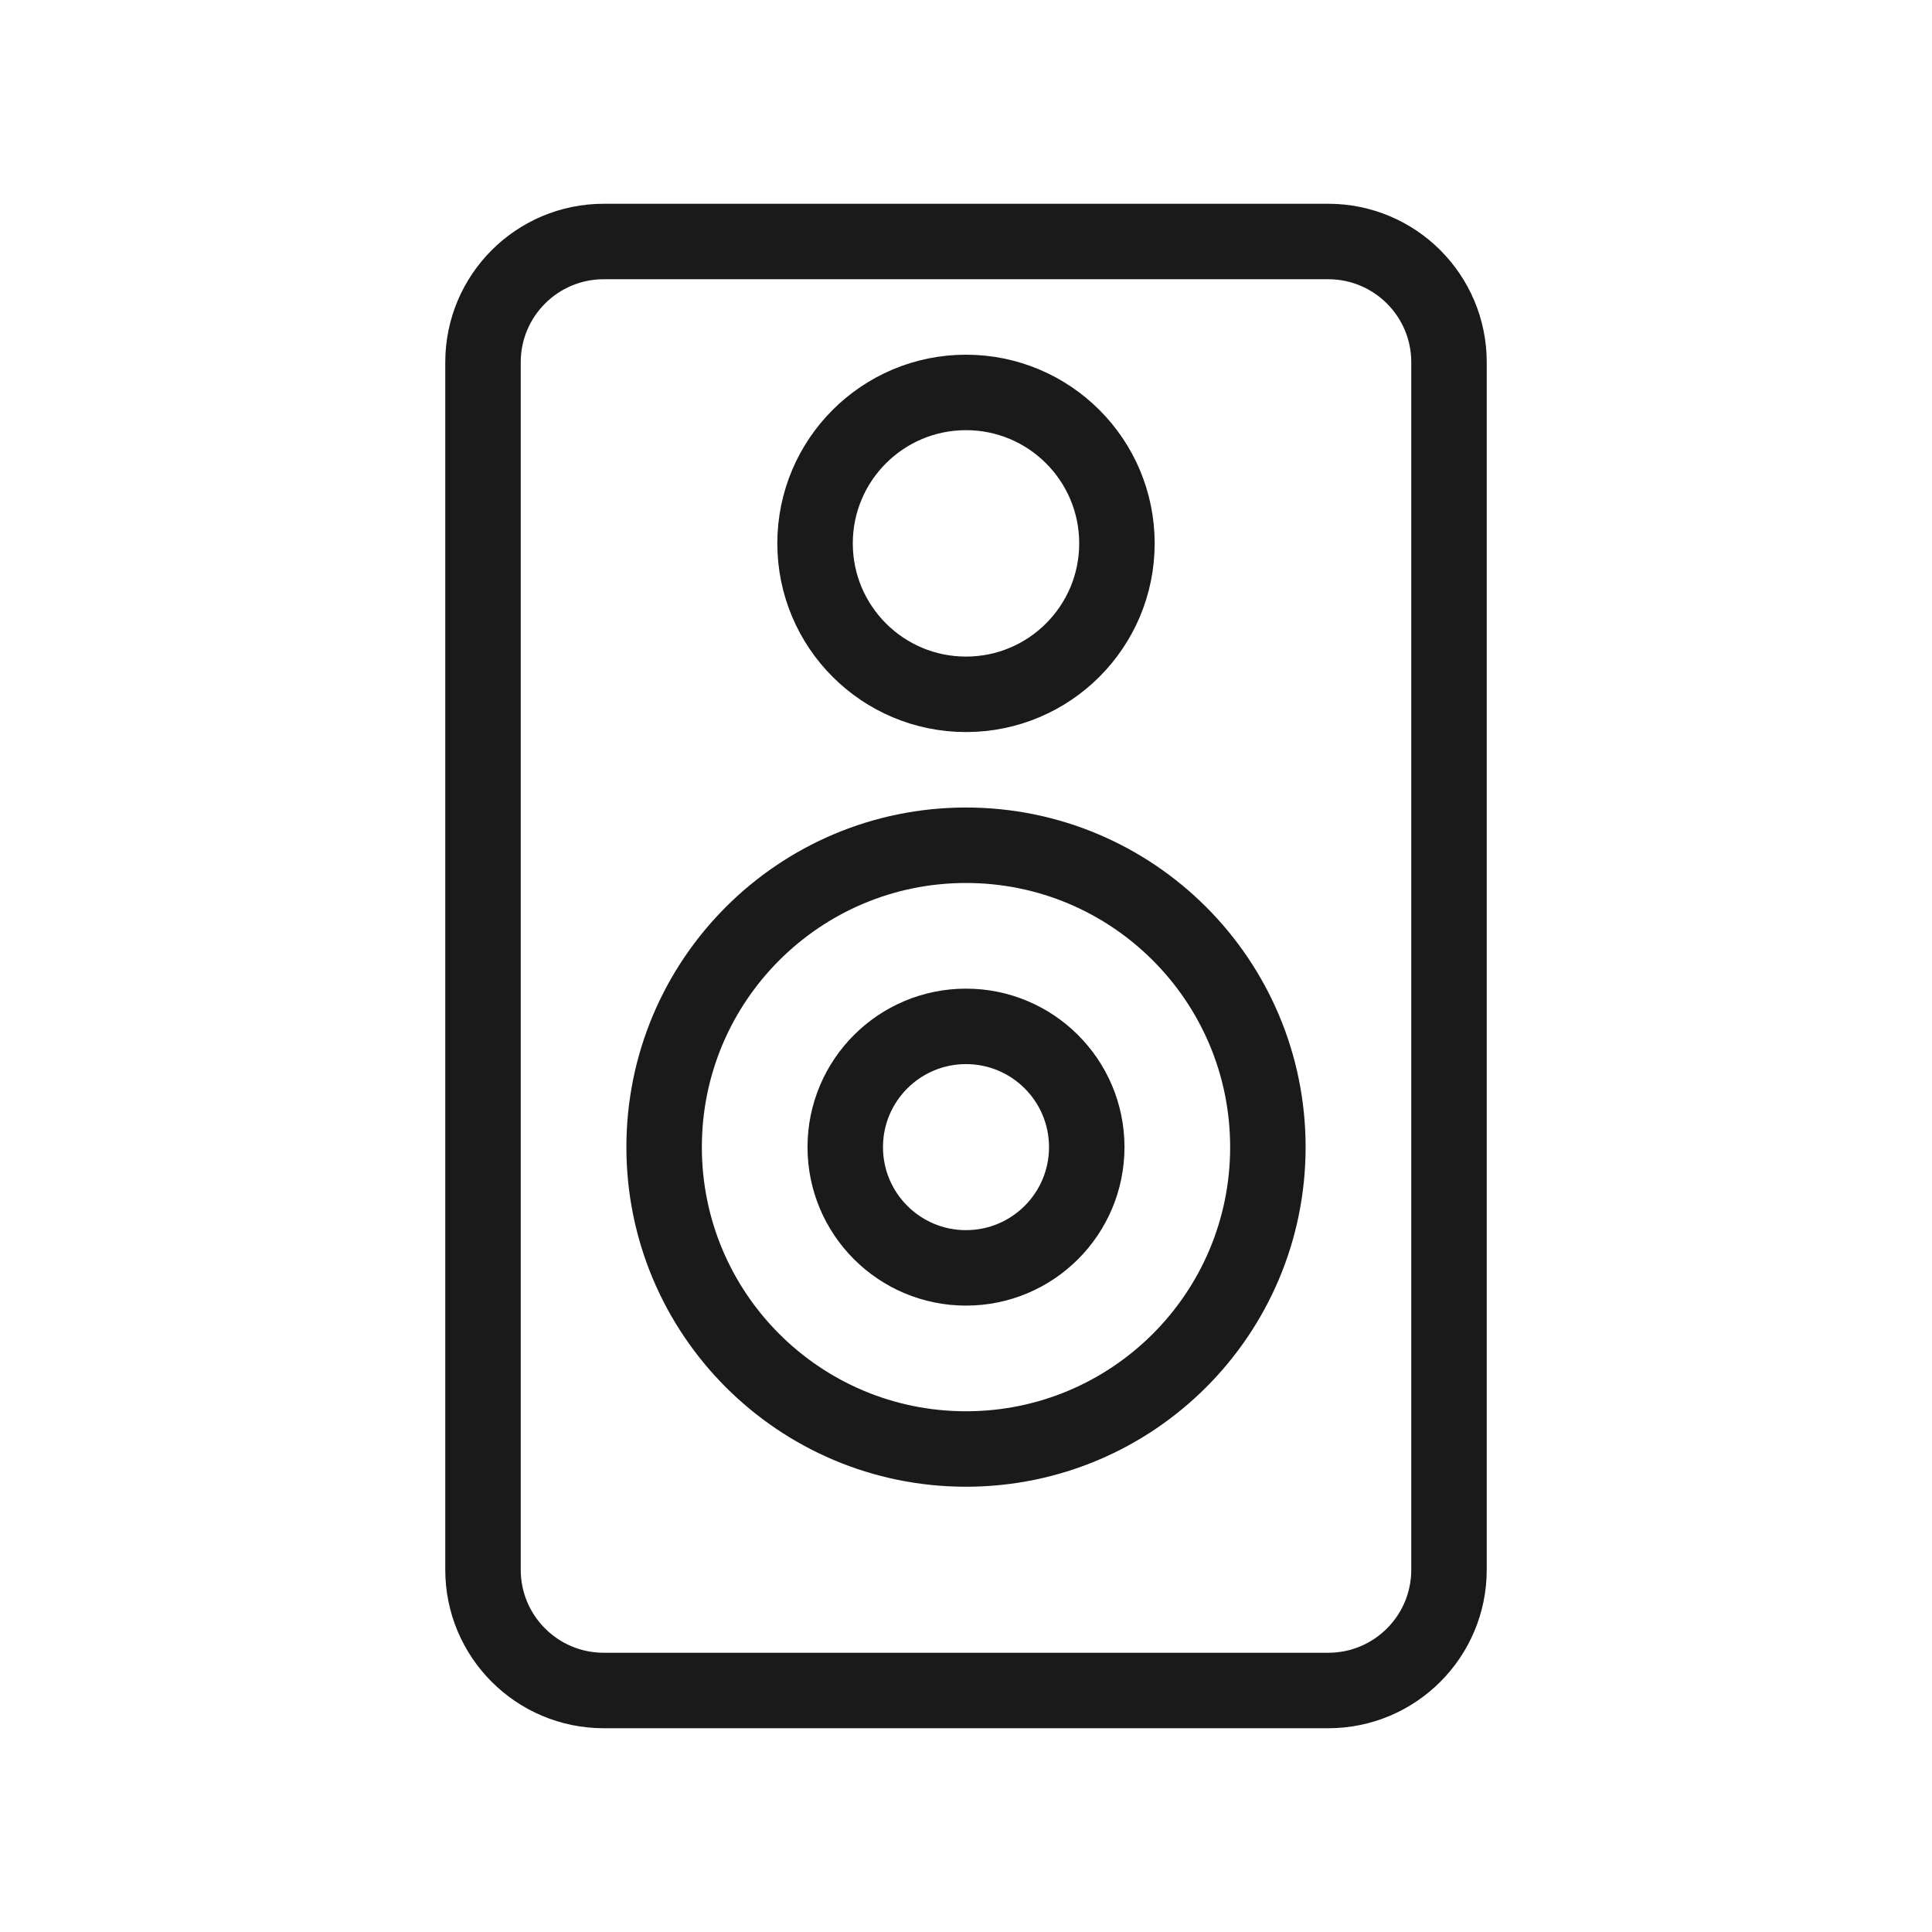
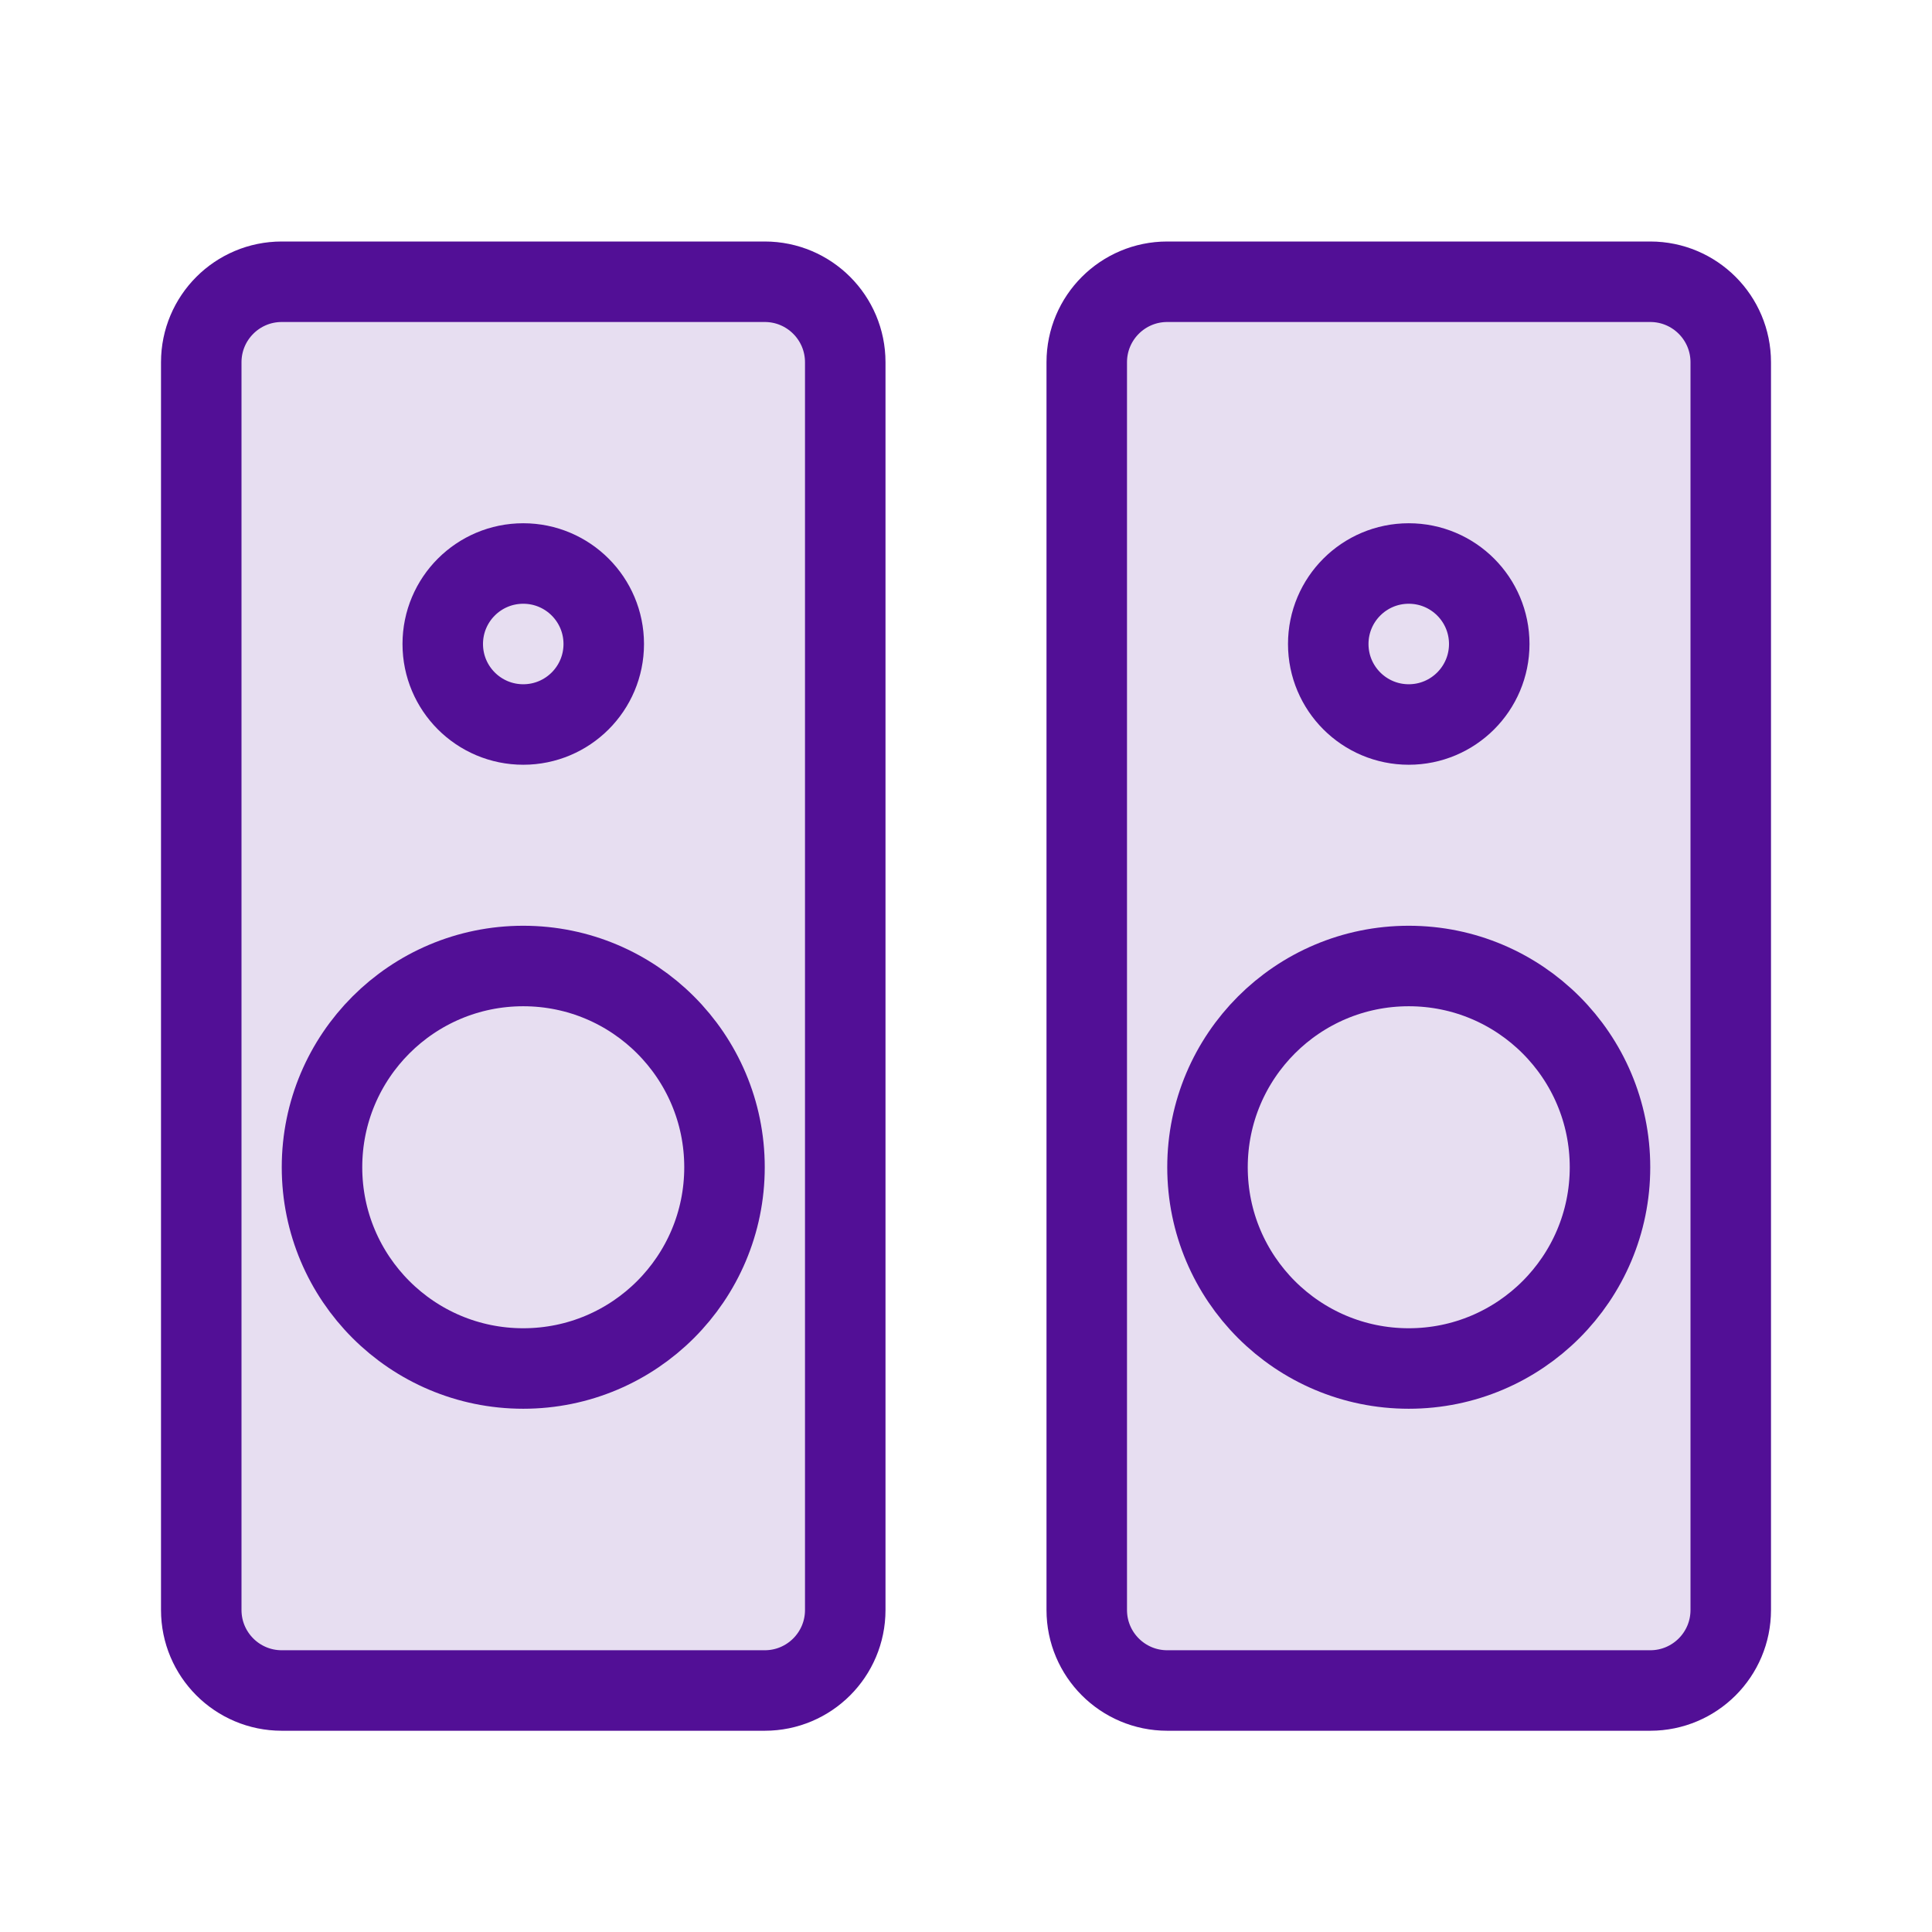
- <svg xmlns="http://www.w3.org/2000/svg" viewBox="0 0 64 64" fill="none" stroke="#1a1a1a" stroke-width="2.5" stroke-linecap="round" stroke-linejoin="round">
-   <rect x="16" y="8" width="32" height="48" rx="4" />
-   <circle cx="32" cy="38" r="10" />
-   <circle cx="32" cy="38" r="4" />
-   <circle cx="32" cy="18" r="5" />
+ <svg xmlns="http://www.w3.org/2000/svg" width="48" height="48" viewBox="0 0 48 48" fill="none" stroke="#520f96" stroke-width="2" stroke-linecap="round" stroke-linejoin="round" aria-hidden="true" focusable="false">
+   <rect x="5" y="7" width="16" height="35" rx="2" fill="#520f96" fill-opacity=".14" />
+   <rect x="27" y="7" width="16" height="35" rx="2" fill="#520f96" fill-opacity=".14" />
+   <circle cx="13" cy="29" r="5" />
+   <circle cx="35" cy="29" r="5" />
+   <circle cx="13" cy="16" r="2" />
+   <circle cx="35" cy="16" r="2" />
</svg>
